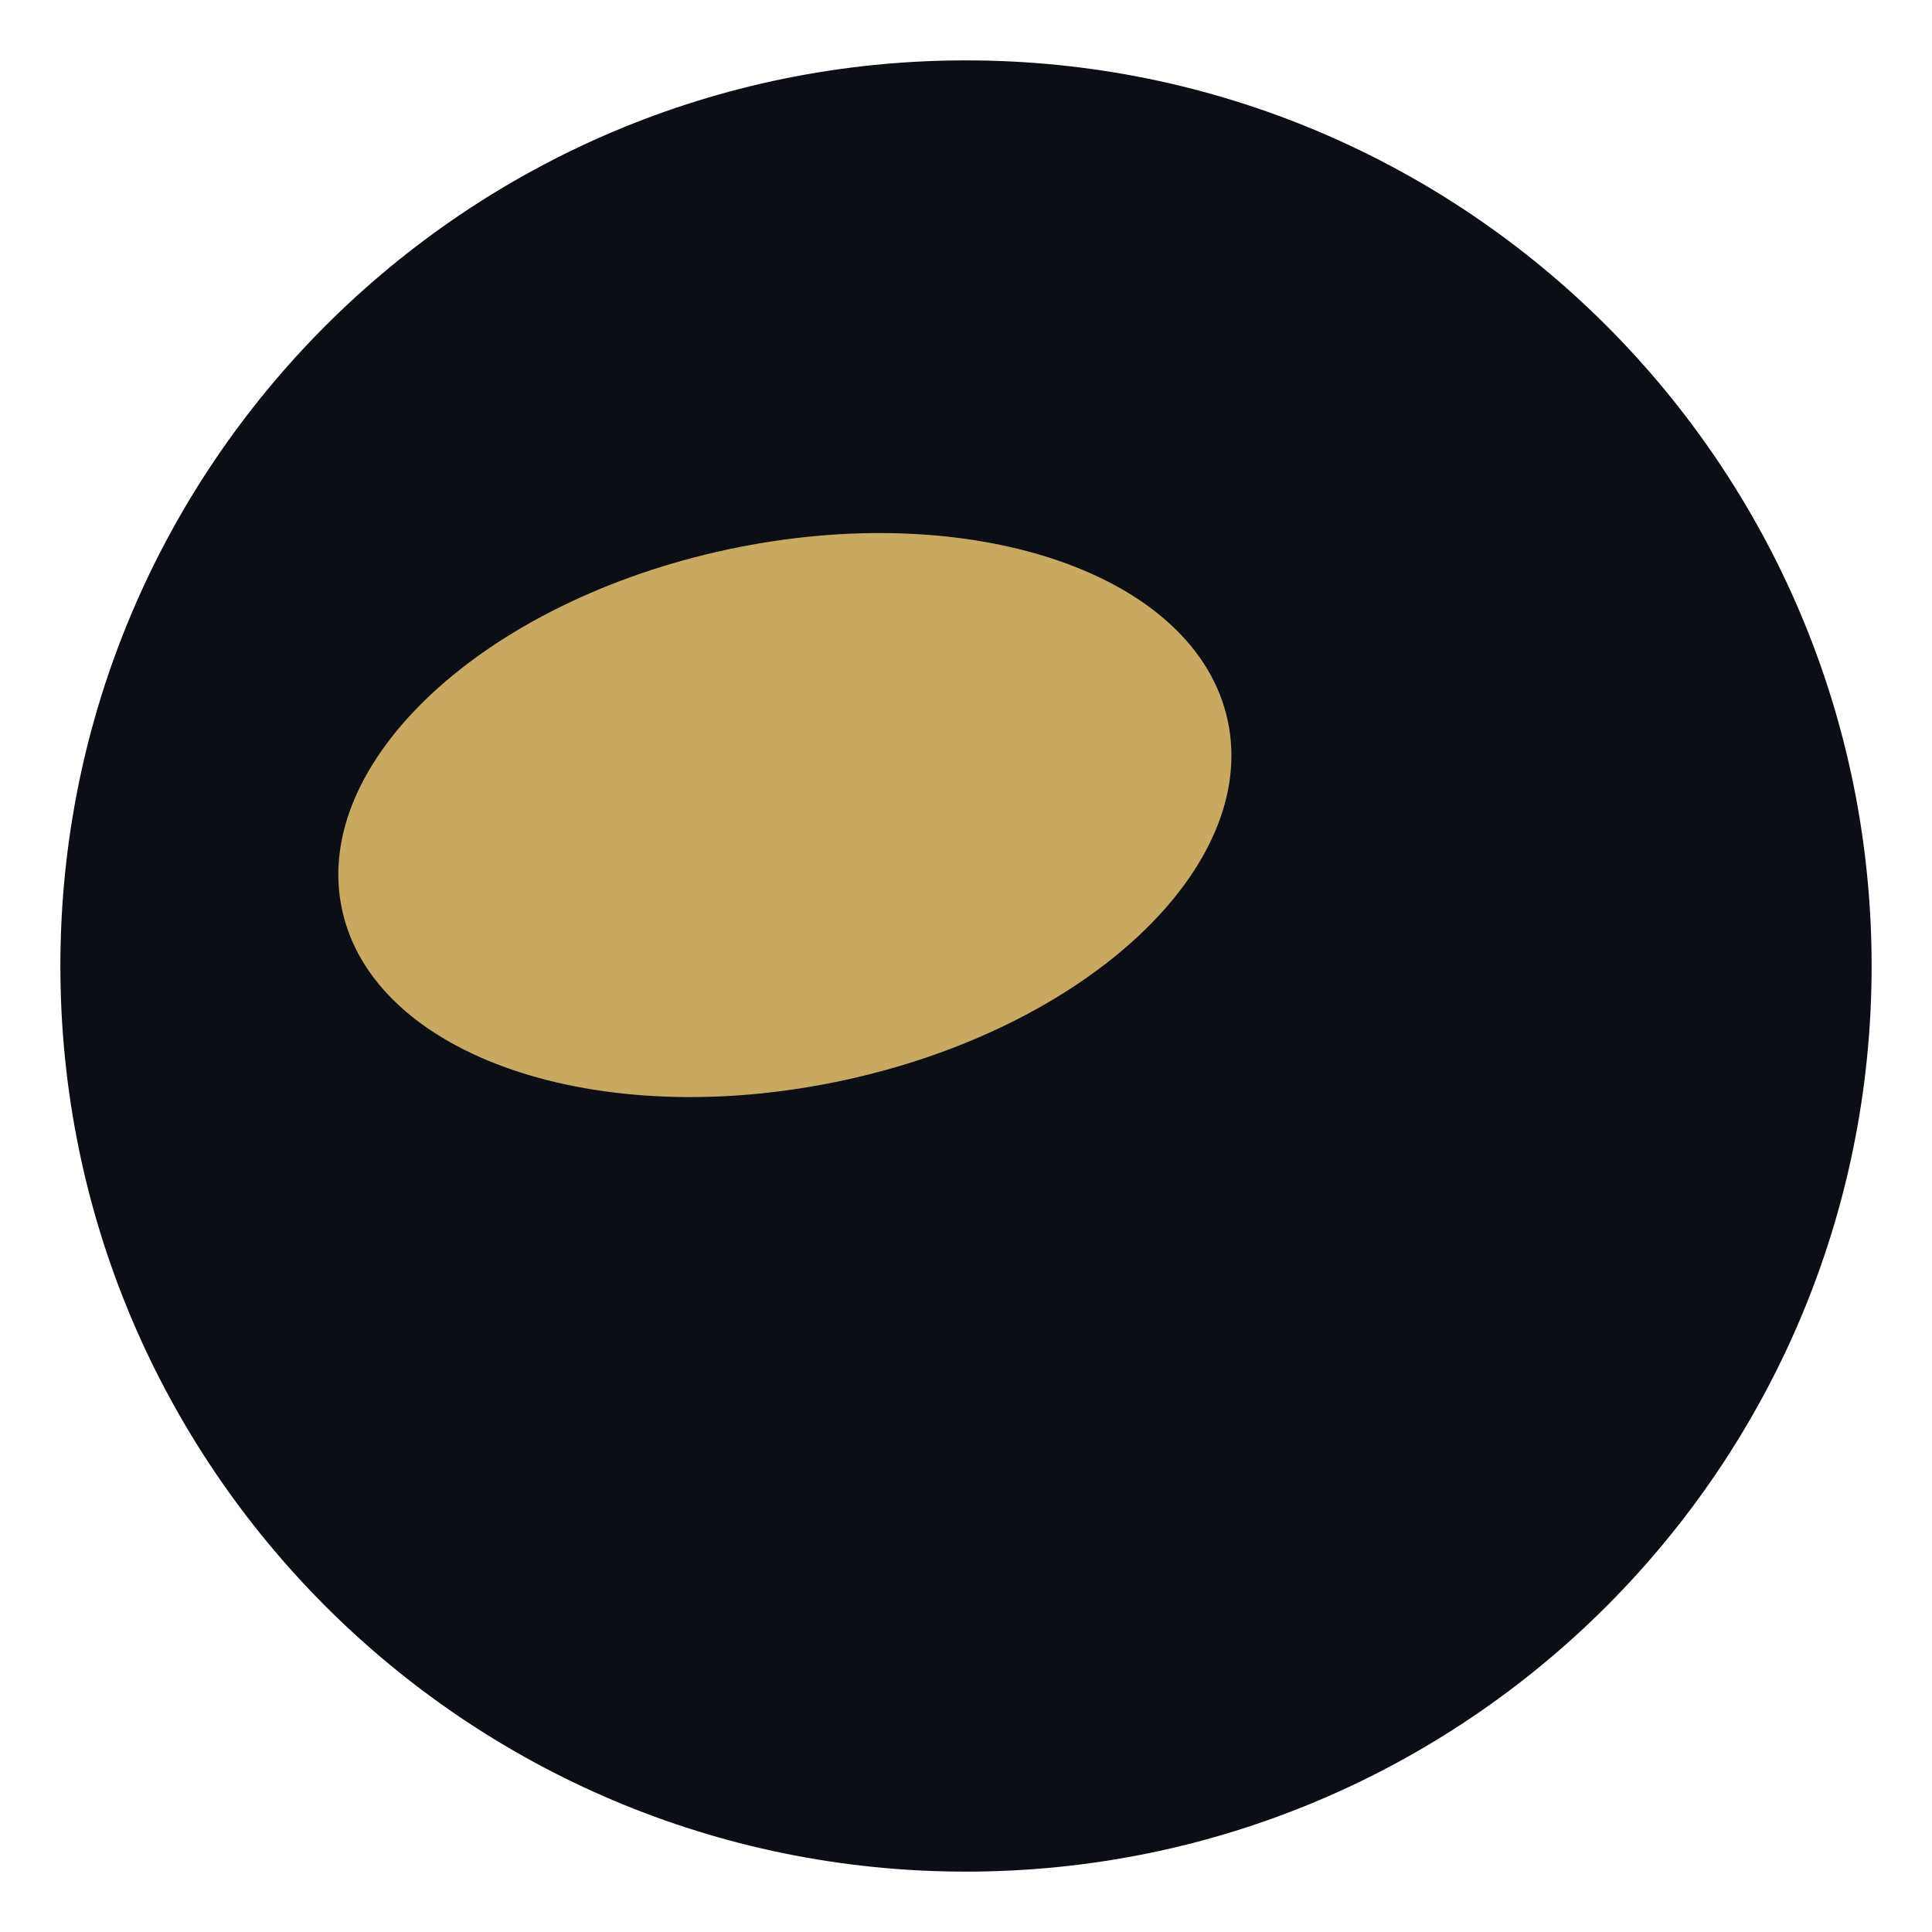
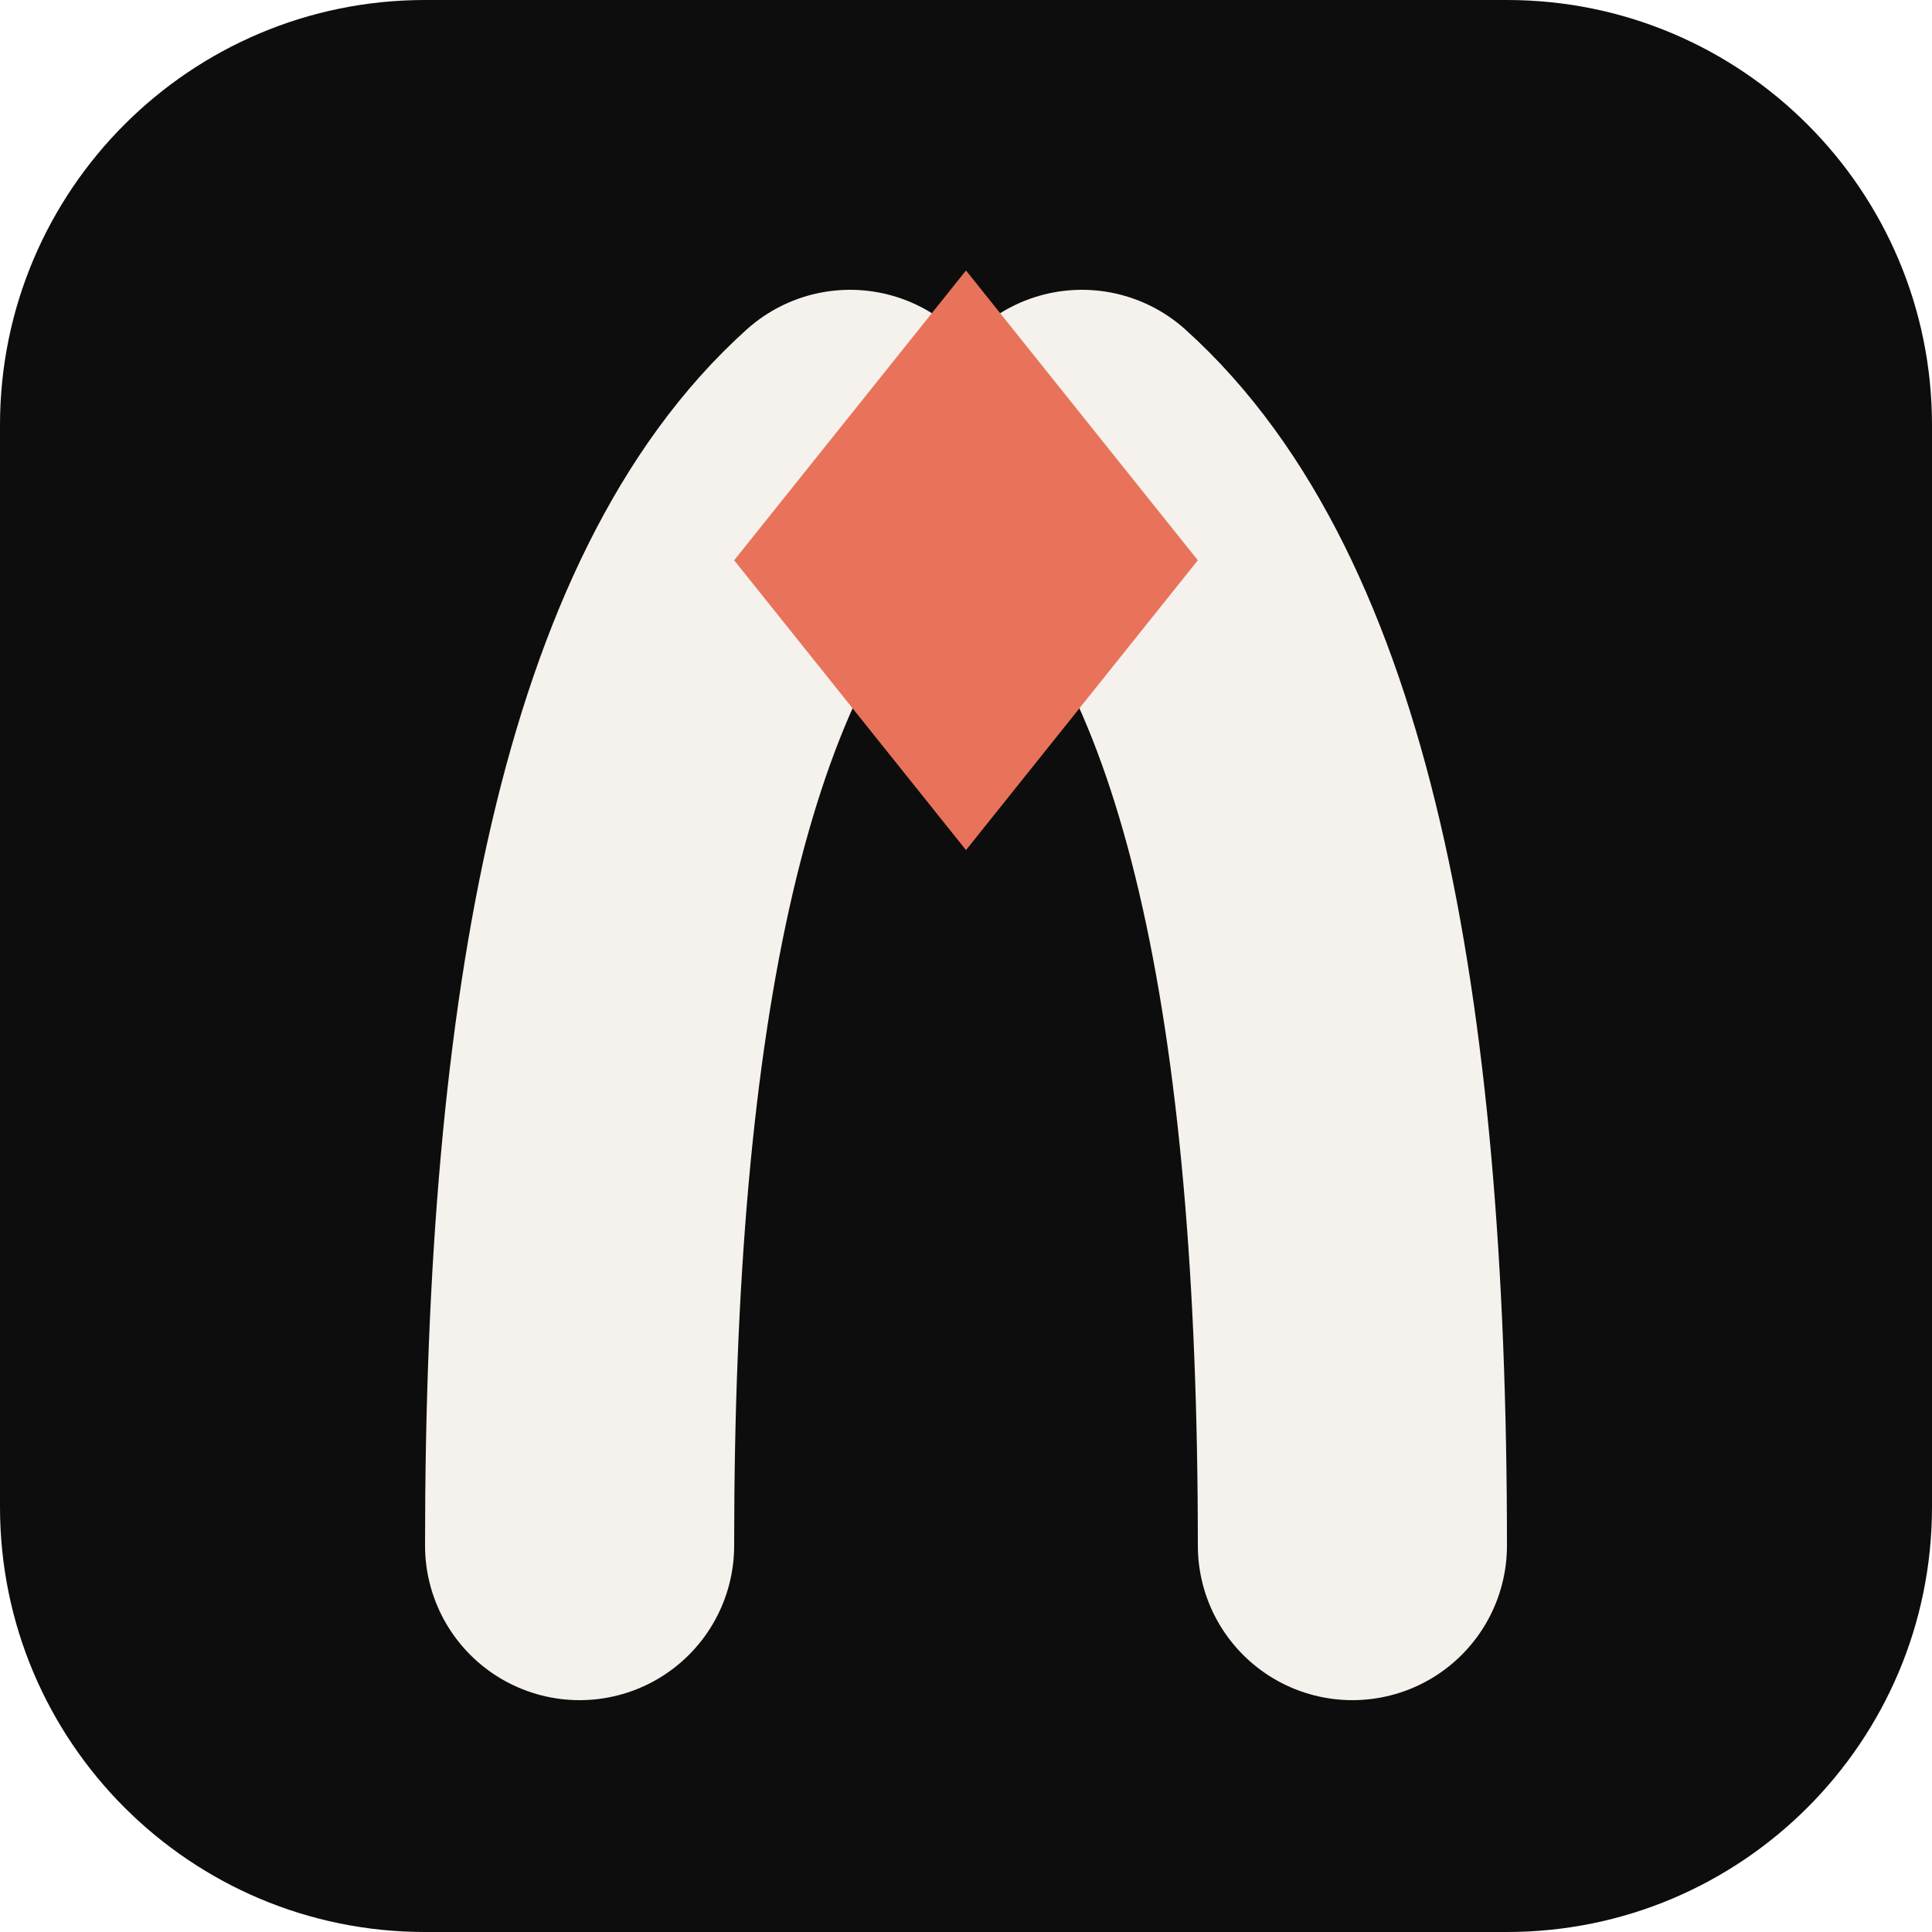
- <svg xmlns="http://www.w3.org/2000/svg" viewBox="0 0 64 64">
-   <circle cx="32" cy="32" r="30" fill="#0B0E14" />
-   <ellipse cx="26" cy="27" rx="15" ry="9" fill="#C9A961" transform="rotate(-12 26 27)" />
+ <svg xmlns="http://www.w3.org/2000/svg" viewBox="0 0 100 100">
+   <rect width="100" height="100" rx="22" fill="#0D0D0D" />
+   <path d="M30,80 C30,52 34,32 44,23" fill="none" stroke="#F5F1EC" stroke-width="16" stroke-linecap="round" />
+   <path d="M70,80 C70,52 66,32 56,23" fill="none" stroke="#F5F1EC" stroke-width="16" stroke-linecap="round" />
+   <path d="M50,14 L62,29 L50,44 L38,29 Z" fill="#E8735A" />
</svg>
